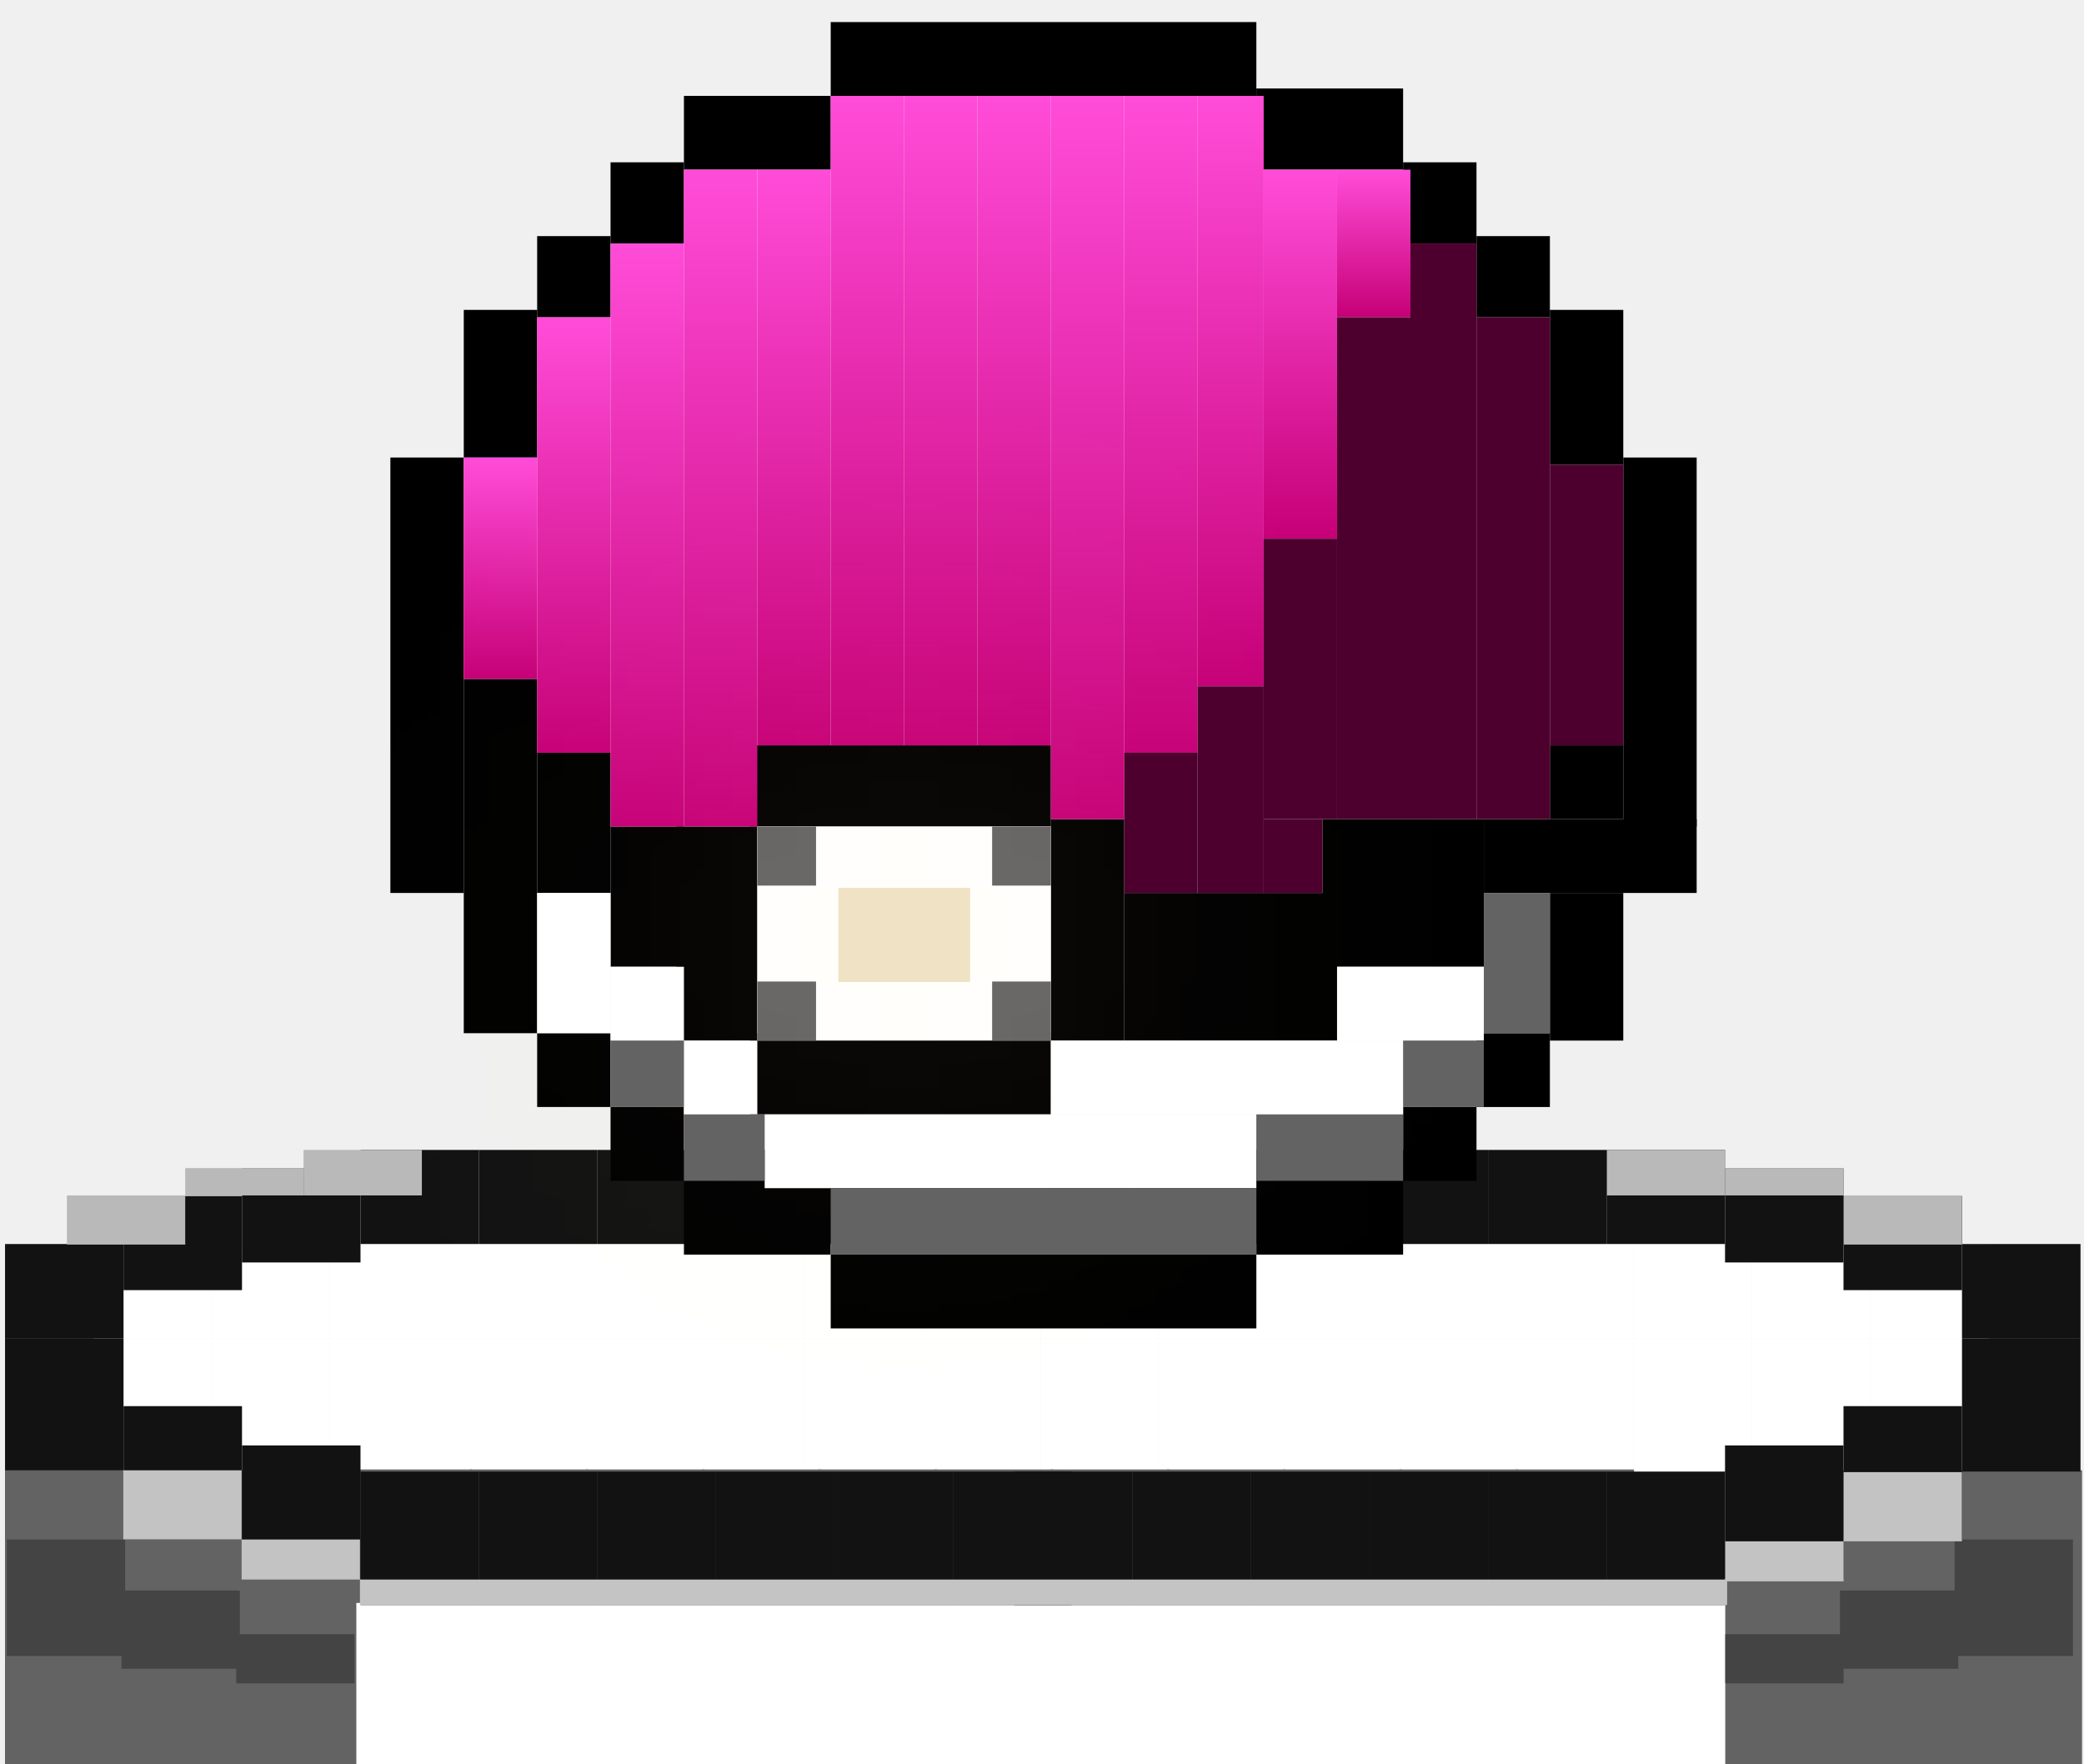
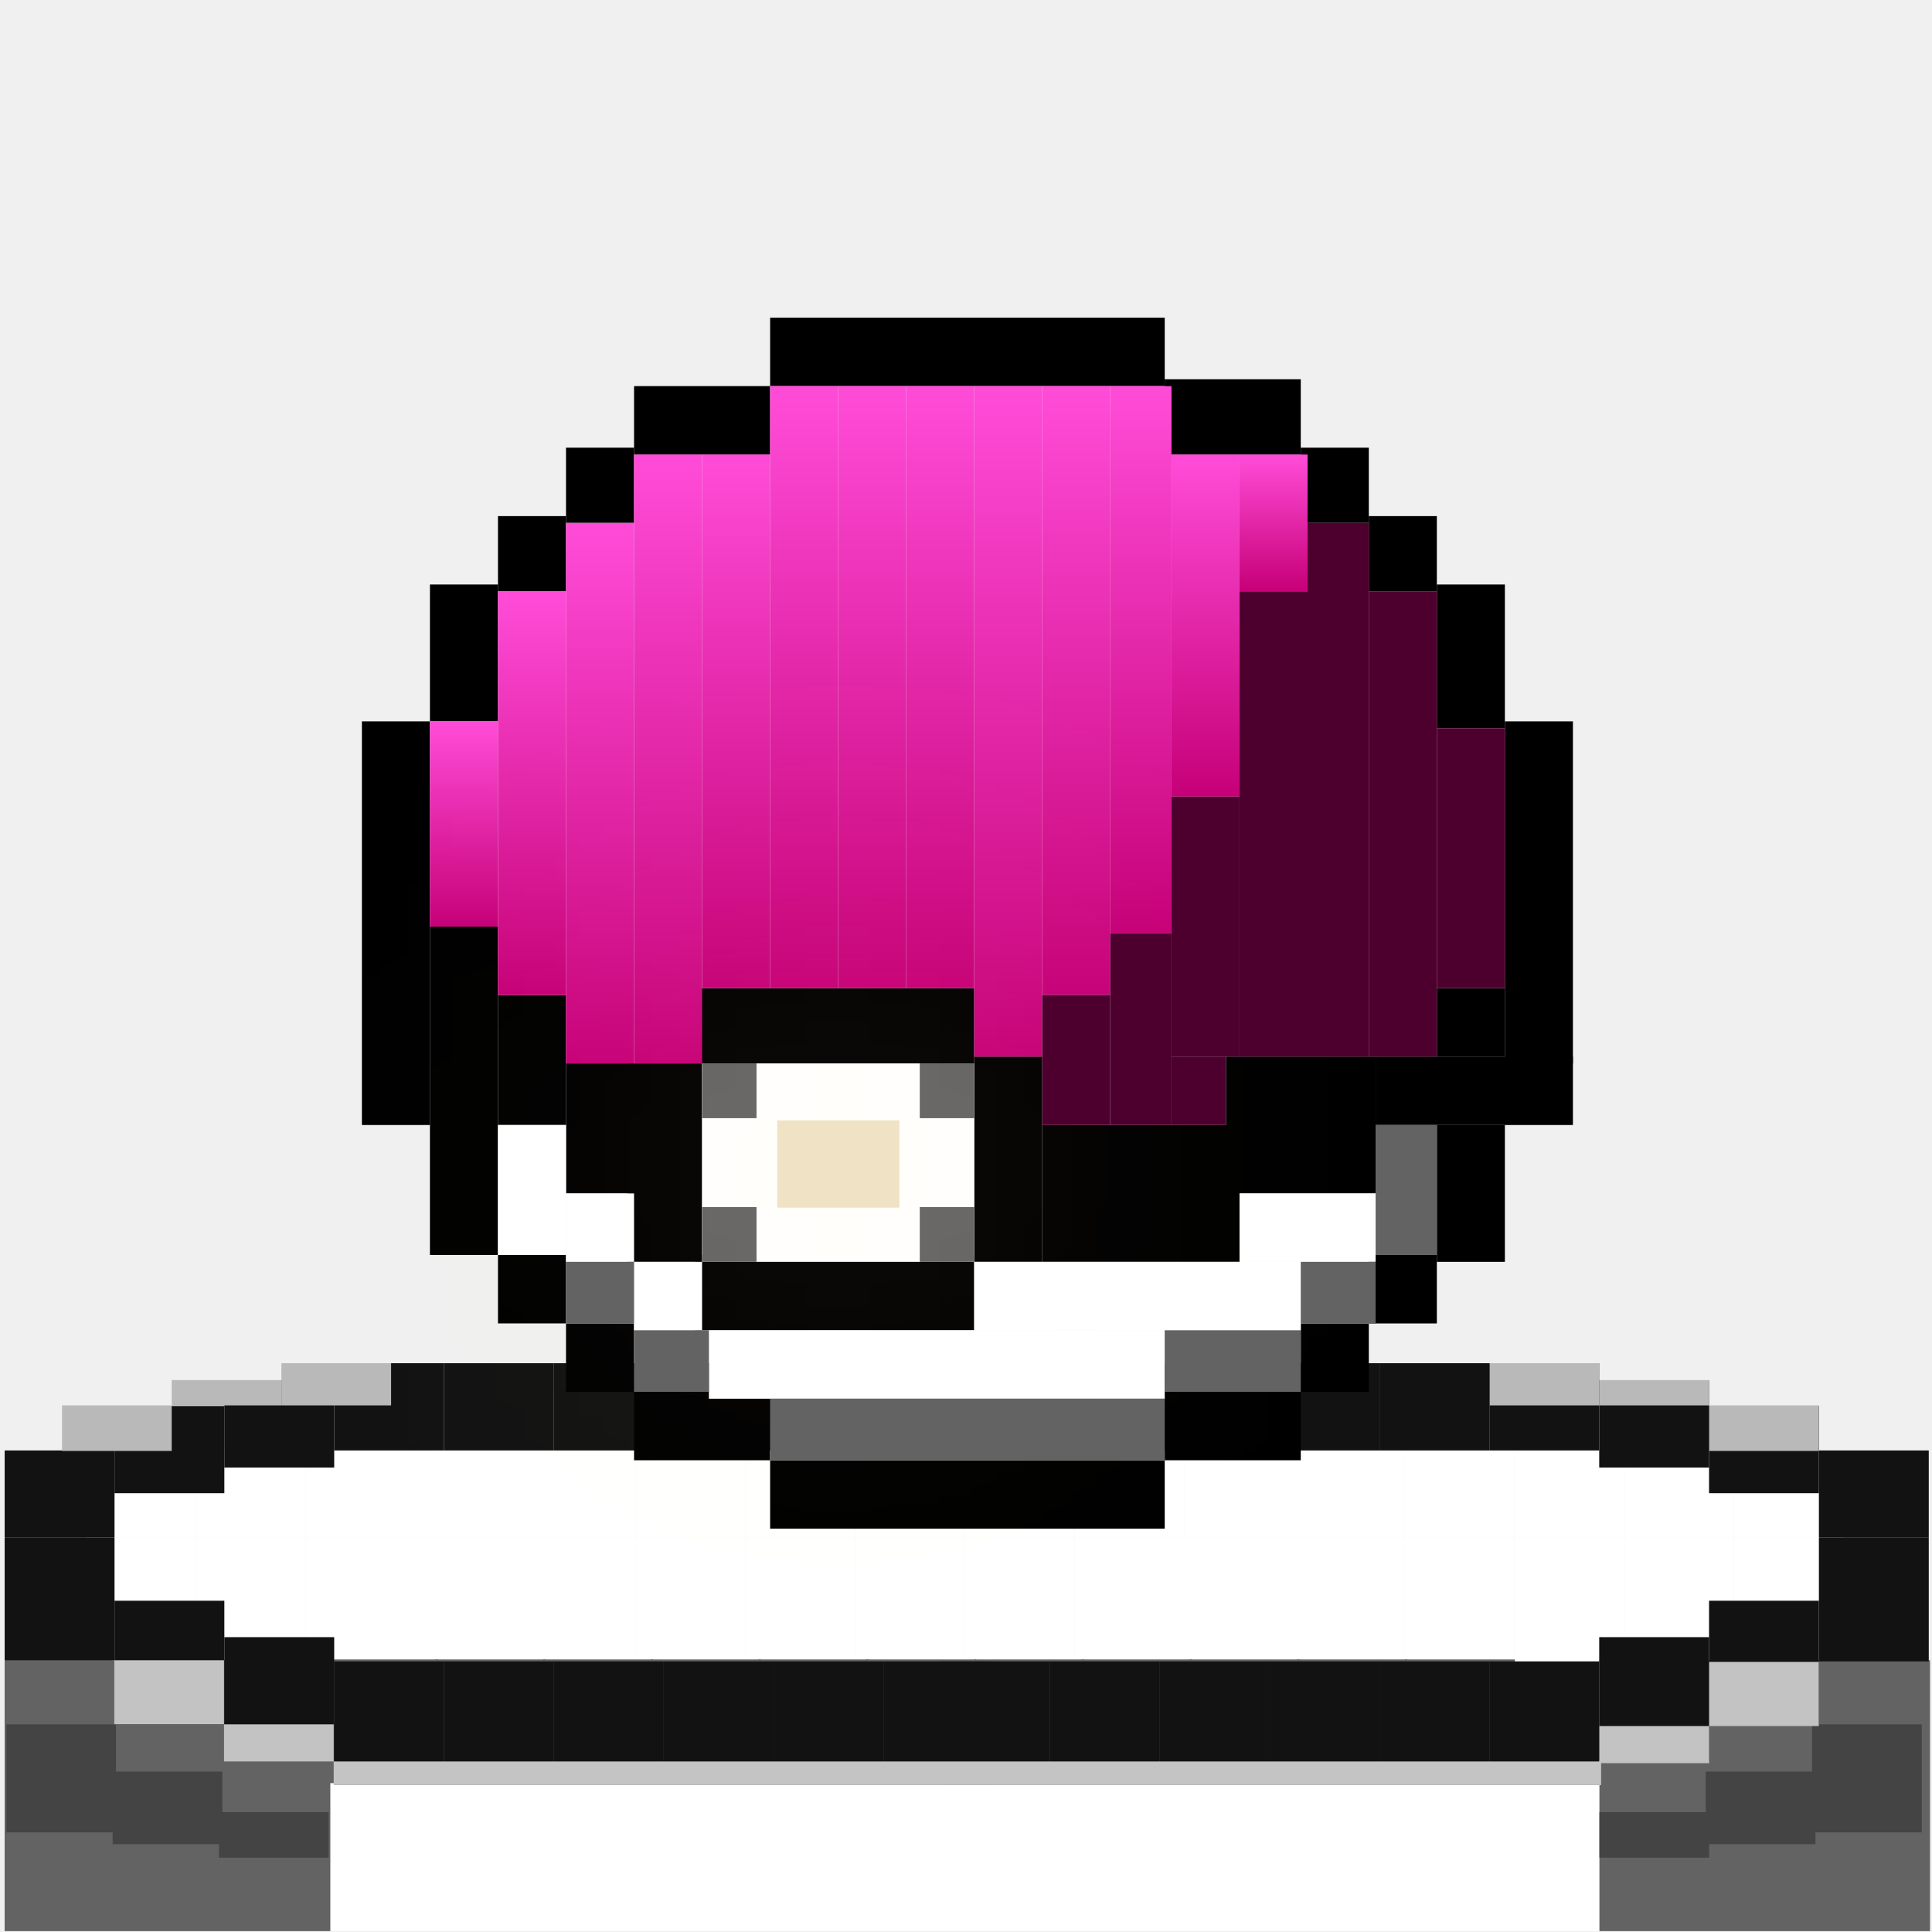
- <svg xmlns="http://www.w3.org/2000/svg" width="65" height="55" viewBox="0 0 65 55" fill="none">
-   <path d="M28.769 41.733H25.073V45.896H28.769V41.733Z" fill="white" />
-   <path d="M32.464 41.733H28.769V45.896H32.464V41.733Z" fill="white" />
-   <path d="M36.16 41.733H32.464V45.896H36.16V41.733Z" fill="white" />
-   <path d="M39.856 41.733H36.16V45.896H39.856V41.733Z" fill="white" />
-   <path d="M43.551 41.733H39.855V45.896H43.551V41.733Z" fill="white" />
-   <path d="M47.247 41.733H43.551V45.896H47.247V41.733Z" fill="white" />
-   <path d="M50.943 41.733H47.247V45.896H50.943V41.733Z" fill="white" />
-   <path d="M54.638 41.733H50.943V45.896H54.638V41.733Z" fill="white" />
-   <path d="M58.334 41.733H54.638V45.896H58.334V41.733Z" fill="white" />
-   <path d="M62.029 41.733H58.334V45.896H62.029V41.733Z" fill="white" />
-   <path d="M25.073 41.733H21.377V45.896H25.073V41.733Z" fill="white" />
-   <path d="M21.377 41.733H17.682V45.896H21.377V41.733Z" fill="white" />
-   <path d="M17.682 41.733H13.986V45.896H17.682V41.733Z" fill="white" />
-   <path d="M13.986 41.733H10.29V45.896H13.986V41.733Z" fill="white" />
-   <path d="M10.29 41.733H6.595V45.896H10.29V41.733Z" fill="white" />
-   <path d="M6.595 41.733H2.899V45.896H6.595V41.733Z" fill="white" />
-   <path d="M3.853 41.733H0.157V45.896H3.853V41.733Z" fill="#121212" />
-   <path d="M53.868 45.856H11.057V55.054H53.868V45.856Z" fill="white" />
-   <path d="M3.846 45.856H0.156V55.054H3.846V45.856Z" fill="#636363" />
-   <path d="M11.114 45.856H7.423V55.054H11.114V45.856Z" fill="#636363" />
-   <path d="M18.349 45.83H14.654V49.992H18.349V45.83Z" fill="#636363" />
-   <path d="M25.598 45.83H21.902V49.992H25.598V45.83Z" fill="#636363" />
-   <path d="M32.846 45.83H29.15V49.992H32.846V45.83Z" fill="#636363" />
-   <path d="M40.094 45.83H36.398V49.992H40.094V45.83Z" fill="#636363" />
-   <path d="M47.342 45.83H43.647V49.992H47.342V45.83Z" fill="#636363" />
-   <path d="M64.939 45.856H58.126V55.225H64.939V45.856Z" fill="#636363" />
-   <path d="M7.48 45.856H3.79V55.054H7.48V45.856Z" fill="#636363" />
-   <path d="M7.48 49.604H3.79V52.045H7.48V49.604Z" fill="#454444" />
-   <path d="M11.057 50.967H7.367V52.5H11.057V50.967Z" fill="#454444" />
-   <path d="M3.903 48.014H0.213V51.648H3.903V48.014Z" fill="#454444" />
-   <path d="M14.725 45.83H11.03V49.992H14.725V45.83Z" fill="#636363" />
-   <path d="M21.973 45.83H18.278V49.992H21.973V45.83Z" fill="#636363" />
-   <path d="M29.221 45.83H25.526V49.992H29.221V45.83Z" fill="#636363" />
-   <path d="M36.47 45.83H32.774V49.992H36.47V45.83Z" fill="#636363" />
-   <path d="M43.718 45.83H40.023V49.992H43.718V45.83Z" fill="#636363" />
-   <path d="M50.966 45.83H47.271V49.992H50.966V45.83Z" fill="#636363" />
-   <path d="M58.24 45.856H53.811V55.054H58.24V45.856Z" fill="#636363" />
-   <path d="M57.388 49.604H61.078V52.045H57.388V49.604Z" fill="#454444" />
-   <path d="M53.811 50.967H57.502V52.5H53.811V50.967Z" fill="#454444" />
-   <path d="M60.965 48.014H64.656V51.648H60.965V48.014Z" fill="#454444" />
-   <path d="M7.548 43.855H3.853V48.018H7.548V43.855Z" fill="#121212" />
-   <path d="M7.537 45.856H3.846V48.014H7.537V45.856Z" fill="#C3C3C3" />
-   <path d="M11.244 45.08H7.548V49.242H11.244V45.08Z" fill="#121212" />
-   <path d="M11.228 48.014H7.537V49.263H11.228V48.014Z" fill="#C3C3C3" />
-   <path d="M14.94 45.896H11.244V50.058H14.94V45.896Z" fill="#121212" />
-   <path d="M18.635 45.896H14.94V50.058H18.635V45.896Z" fill="#121212" />
-   <path d="M22.331 45.896H18.635V50.058H22.331V45.896Z" fill="#121212" />
-   <path d="M26.027 45.896H22.331V50.058H26.027V45.896Z" fill="#121212" />
-   <path d="M29.722 45.896H26.027V50.058H29.722V45.896Z" fill="#121212" />
-   <path d="M33.418 45.896H29.722V50.058H33.418V45.896Z" fill="#121212" />
-   <path d="M61.195 41.733H64.891V45.896H61.195V41.733Z" fill="#121212" />
-   <path d="M57.499 43.855H61.195V48.018H57.499V43.855Z" fill="#121212" />
-   <path d="M53.804 45.08H57.499V49.242H53.804V45.08Z" fill="#121212" />
-   <path d="M50.108 45.896H53.804V50.058H50.108V45.896Z" fill="#121212" />
-   <path d="M46.412 45.896H50.108V50.058H46.412V45.896Z" fill="#121212" />
-   <path d="M42.717 45.896H46.412V50.058H42.717V45.896Z" fill="#121212" />
-   <path d="M39.021 45.896H42.717V50.058H39.021V45.896Z" fill="#121212" />
-   <path d="M35.325 45.896H39.021V50.058H35.325V45.896Z" fill="#121212" />
-   <path d="M31.63 45.896H35.325V50.058H31.63V45.896Z" fill="#121212" />
-   <path d="M53.868 49.263H11.227V50.058H53.868V49.263Z" fill="#C4C4C4" />
-   <path d="M57.502 45.913H61.192V48.071H57.502V45.913Z" fill="#C3C3C3" />
-   <path d="M53.811 48.071H57.502V49.32H53.811V48.071Z" fill="#C3C3C3" />
-   <path d="M28.769 41.733H25.073V38.799H28.769V41.733Z" fill="white" />
-   <path d="M32.464 41.733H28.768V38.799H32.464V41.733Z" fill="white" />
-   <path d="M36.16 41.733H32.464V38.799H36.16V41.733Z" fill="white" />
-   <path d="M39.855 41.733H36.16V38.799H39.855V41.733Z" fill="white" />
-   <path d="M43.551 41.733H39.855V38.799H43.551V41.733Z" fill="white" />
-   <path d="M47.247 41.733H43.551V38.799H47.247V41.733Z" fill="white" />
-   <path d="M50.943 41.733H47.247V38.799H50.943V41.733Z" fill="white" />
-   <path d="M54.638 41.733H50.942V38.799H54.638V41.733Z" fill="white" />
-   <path d="M58.334 41.733H54.638V38.799H58.334V41.733Z" fill="white" />
-   <path d="M62.029 41.733H58.334V38.799H62.029V41.733Z" fill="white" />
-   <path d="M25.073 41.733H21.377V38.799H25.073V41.733Z" fill="white" />
-   <path d="M21.377 41.733H17.682V38.799H21.377V41.733Z" fill="white" />
-   <path d="M17.682 41.733H13.986V38.799H17.682V41.733Z" fill="white" />
-   <path d="M13.986 41.733H10.29V38.799H13.986V41.733Z" fill="white" />
-   <path d="M10.29 41.733H6.595V38.799H10.29V41.733Z" fill="white" />
-   <path d="M6.595 41.733H2.899V38.799H6.595V41.733Z" fill="white" />
-   <path d="M3.853 41.733H0.157V38.799H3.853V41.733Z" fill="#121212" />
-   <path d="M7.548 40.237H3.853V37.302H7.548V40.237Z" fill="#121212" />
-   <path d="M11.244 39.374H7.548V36.439H11.244V39.374Z" fill="#121212" />
-   <path d="M14.94 38.798H11.244V35.864H14.94V38.798Z" fill="#121212" />
-   <path d="M18.635 38.798H14.94V35.864H18.635V38.798Z" fill="#121212" />
-   <path d="M22.331 38.798H18.635V35.864H22.331V38.798Z" fill="#121212" />
-   <path d="M26.026 38.798H22.331V35.864H26.026V38.798Z" fill="#121212" />
-   <path d="M29.722 38.798H26.027V35.864H29.722V38.798Z" fill="#121212" />
-   <path d="M33.418 38.798H29.722V35.864H33.418V38.798Z" fill="#121212" />
-   <path d="M61.195 41.733H64.891V38.799H61.195V41.733Z" fill="#121212" />
-   <path d="M57.499 40.237H61.195V37.302H57.499V40.237Z" fill="#121212" />
-   <path d="M57.501 38.816H61.192V37.283H57.501V38.816Z" fill="#B9B9B9" />
-   <path d="M5.777 38.816H2.086V37.283H5.777V38.816Z" fill="#B9B9B9" />
-   <path d="M53.804 39.374H57.499V36.439H53.804V39.374Z" fill="#121212" />
-   <path d="M53.811 37.283H57.502V36.431H53.811V37.283Z" fill="#B9B9B9" />
-   <path d="M9.467 37.283H5.777V36.431H9.467V37.283Z" fill="#B9B9B9" />
-   <path d="M50.108 38.798H53.804V35.864H50.108V38.798Z" fill="#121212" />
-   <path d="M50.12 37.283H53.811V35.864H50.12V37.283Z" fill="#B9B9B9" />
-   <path d="M13.158 37.283H9.467V35.864H13.158V37.283Z" fill="#B9B9B9" />
-   <path d="M46.412 38.798H50.108V35.864H46.412V38.798Z" fill="#121212" />
-   <path d="M42.717 38.798H46.412V35.864H42.717V38.798Z" fill="#121212" />
-   <path d="M39.021 38.798H42.717V35.864H39.021V38.798Z" fill="#121212" />
-   <path d="M35.325 38.798H39.021V35.864H35.325V38.798Z" fill="#121212" />
-   <path d="M31.63 38.798H35.325V35.864H31.63V38.798Z" fill="#121212" />
-   <path d="M39.186 0.688H25.91V2.99H39.186V0.688Z" fill="black" />
-   <path d="M25.91 2.99H21.332V5.292H25.91V2.99Z" fill="black" />
-   <path d="M21.332 5.062H19.043V7.594H21.332V5.062Z" fill="black" />
-   <path d="M19.043 7.364H16.754V9.896H19.043V7.364Z" fill="black" />
-   <path d="M16.754 9.665H14.465V14.269H16.754V9.665Z" fill="black" />
-   <path d="M14.465 14.269H12.176V27.85H14.465V14.269Z" fill="black" />
-   <path d="M16.754 21.175H14.465V32.224H16.754V21.175Z" fill="black" />
-   <path d="M19.043 23.477H16.754V27.85H19.043V23.477Z" fill="black" />
-   <path d="M21.332 25.778H19.043V30.152H21.332V25.778Z" fill="black" />
-   <path d="M32.777 23.246H23.392V25.778H32.777V23.246Z" fill="black" />
-   <path d="M32.777 32.224H23.392V34.756H32.777V32.224Z" fill="black" />
-   <path d="M35.065 25.548H32.776V32.454H35.065V25.548Z" fill="black" />
-   <path d="M46.281 25.548H41.246V30.152H46.281V25.548Z" fill="black" />
-   <path d="M52.919 25.548H46.281V27.85H52.919V25.548Z" fill="black" />
-   <path d="M50.63 27.85H48.341V32.454H50.63V27.85Z" fill="black" />
-   <path d="M52.919 14.269H50.63V25.778H52.919V14.269Z" fill="black" />
-   <path d="M50.63 23.246H48.341V25.548H50.63V23.246Z" fill="black" />
-   <path d="M48.341 32.224H46.053V34.526H48.341V32.224Z" fill="black" />
-   <path d="M19.043 32.223H16.754V34.525H19.043V32.223Z" fill="black" />
-   <path d="M46.052 34.525H43.763V36.827H46.052V34.525Z" fill="black" />
-   <path d="M21.332 34.525H19.043V36.827H21.332V34.525Z" fill="black" />
-   <path d="M43.763 36.827H39.185V39.129H43.763V36.827Z" fill="black" />
-   <path d="M25.91 36.827H21.332V39.129H25.91V36.827Z" fill="black" />
-   <path d="M39.186 39.129H25.91V41.431H39.186V39.129Z" fill="black" />
-   <path d="M50.63 9.665H48.341V14.499H50.63V9.665Z" fill="black" />
-   <path d="M48.341 7.364H46.053V9.896H48.341V7.364Z" fill="black" />
-   <path d="M46.052 5.062H43.763V7.594H46.052V5.062Z" fill="black" />
-   <path d="M43.763 2.76H39.185V5.292H43.763V2.76Z" fill="black" />
-   <path d="M41.703 27.85H35.066V32.454H41.703V27.85Z" fill="black" />
-   <path d="M23.621 25.778H21.103V32.454H23.621V25.778Z" fill="black" />
-   <path d="M16.754 14.269H14.465V21.175H16.754V14.269Z" fill="url(#paint0_linear_356_6737)" />
-   <path d="M19.043 9.896H16.754V23.477H19.043V9.896Z" fill="url(#paint1_linear_356_6737)" />
-   <path d="M21.332 7.594H19.043V25.778H21.332V7.594Z" fill="url(#paint2_linear_356_6737)" />
-   <path d="M23.621 5.292H21.332V25.778H23.621V5.292Z" fill="url(#paint3_linear_356_6737)" />
-   <path d="M25.91 5.292H23.621V23.246H25.91V5.292Z" fill="url(#paint4_linear_356_6737)" />
-   <path d="M28.199 2.99H25.91V23.246H28.199V2.99Z" fill="url(#paint5_linear_356_6737)" />
-   <path d="M30.488 2.99H28.199V23.246H30.488V2.99Z" fill="url(#paint6_linear_356_6737)" />
-   <path d="M32.777 2.99H30.488V23.246H32.777V2.99Z" fill="url(#paint7_linear_356_6737)" />
-   <path d="M35.065 2.99H32.776V25.548H35.065V2.99Z" fill="url(#paint8_linear_356_6737)" />
-   <path d="M37.355 2.99H35.066V23.477H37.355V2.99Z" fill="url(#paint9_linear_356_6737)" />
-   <path d="M39.414 2.99H37.355V21.405H39.414V2.99Z" fill="url(#paint10_linear_356_6737)" />
-   <path d="M41.703 5.292H39.415V16.801H41.703V5.292Z" fill="url(#paint11_linear_356_6737)" />
-   <path d="M43.992 5.292H41.703V9.896H43.992V5.292Z" fill="url(#paint12_linear_356_6737)" />
-   <path d="M32.776 25.778H23.621V32.454H32.776V25.778Z" fill="white" />
-   <path d="M25.452 25.778H23.621V27.62H25.452V25.778Z" fill="#636363" />
-   <path d="M32.777 25.778H30.945V27.62H32.777V25.778Z" fill="#636363" />
-   <path d="M32.777 30.612H30.945V32.454H32.777V30.612Z" fill="#636363" />
-   <path d="M25.452 30.612H23.621V32.454H25.452V30.612Z" fill="#636363" />
-   <g filter="url(#filter0_d_356_6737)">
-     <path d="M30.258 27.693H26.149V30.629H30.258V27.693Z" fill="#F0E2C4" />
+ <svg xmlns="http://www.w3.org/2000/svg" width="65" height="65" viewBox="0 0 65 65" fill="none">
+   <mask id="mask0_52_2694" style="mask-type:luminance" maskUnits="userSpaceOnUse" x="0" y="0" width="65" height="65">
+     <path d="M64.939 0.186H0.156V64.97H64.939V0.186Z" fill="white" />
+   </mask>
+   <g mask="url(#mask0_52_2694)">
+     <path d="M28.768 51.734H25.073V55.896H28.768V51.734Z" fill="white" />
+     <path d="M32.464 51.734H28.769V55.896H32.464V51.734Z" fill="white" />
+     <path d="M36.16 51.734H32.464V55.896H36.16V51.734Z" fill="white" />
+     <path d="M39.856 51.734H36.16V55.896H39.856V51.734Z" fill="white" />
+     <path d="M43.551 51.734H39.855V55.896H43.551V51.734Z" fill="white" />
+     <path d="M47.247 51.734H43.551V55.896H47.247V51.734Z" fill="white" />
+     <path d="M50.942 51.734H47.247V55.896H50.942V51.734Z" fill="white" />
+     <path d="M54.638 51.734H50.943V55.896H54.638V51.734Z" fill="white" />
+     <path d="M58.334 51.734H54.638V55.896H58.334V51.734Z" fill="white" />
+     <path d="M62.029 51.734H58.334V55.896H62.029V51.734Z" fill="white" />
+     <path d="M25.073 51.734H21.377V55.896H25.073V51.734Z" fill="white" />
+     <path d="M21.377 51.734H17.682V55.896H21.377V51.734Z" fill="white" />
+     <path d="M17.682 51.734H13.986V55.896H17.682V51.734Z" fill="white" />
+     <path d="M13.986 51.734H10.29V55.896H13.986V51.734Z" fill="white" />
+     <path d="M10.29 51.734H6.595V55.896H10.29V51.734Z" fill="white" />
+     <path d="M6.595 51.734H2.899V55.896H6.595V51.734Z" fill="white" />
+     <path d="M3.853 51.734H0.157V55.896H3.853V51.734Z" fill="#121212" />
+     <path d="M53.868 55.857H11.057V65.055H53.868V55.857Z" fill="white" />
+     <path d="M3.846 55.857H0.156V65.055H3.846V55.857Z" fill="#636363" />
+     <path d="M11.114 55.857H7.423V65.055H11.114V55.857Z" fill="#636363" />
+     <path d="M18.349 55.83H14.654V59.992H18.349V55.83Z" fill="#636363" />
+     <path d="M25.597 55.83H21.902V59.992H25.597V55.83Z" fill="#636363" />
+     <path d="M32.846 55.83H29.15V59.992H32.846V55.83Z" fill="#636363" />
+     <path d="M40.094 55.83H36.398V59.992H40.094V55.83Z" fill="#636363" />
+     <path d="M47.342 55.83H43.647V59.992H47.342V55.83Z" fill="#636363" />
+     <path d="M64.939 55.857H58.126V65.225H64.939V55.857Z" fill="#636363" />
+     <path d="M7.48 55.857H3.79V65.055H7.48V55.857Z" fill="#636363" />
+     <path d="M7.48 59.604H3.79V62.046H7.48V59.604Z" fill="#454444" />
+     <path d="M11.057 60.967H7.367V62.5H11.057V60.967Z" fill="#454444" />
+     <path d="M3.903 58.014H0.213V61.648H3.903V58.014Z" fill="#454444" />
+     <path d="M14.725 55.83H11.029V59.992H14.725V55.83Z" fill="#636363" />
+     <path d="M21.973 55.83H18.278V59.992H21.973V55.83Z" fill="#636363" />
+     <path d="M29.221 55.83H25.526V59.992H29.221V55.83Z" fill="#636363" />
+     <path d="M36.47 55.83H32.774V59.992H36.47V55.83Z" fill="#636363" />
+     <path d="M43.718 55.83H40.023V59.992H43.718V55.83Z" fill="#636363" />
+     <path d="M50.966 55.83H47.271V59.992H50.966V55.83Z" fill="#636363" />
+     <path d="M58.24 55.857H53.811V65.055H58.24V55.857Z" fill="#636363" />
+     <path d="M57.388 59.604H61.078V62.046H57.388V59.604Z" fill="#454444" />
+     <path d="M53.811 60.967H57.502V62.5H53.811V60.967Z" fill="#454444" />
+     <path d="M60.965 58.014H64.656V61.648H60.965V58.014Z" fill="#454444" />
+     <path d="M7.548 53.855H3.853V58.018H7.548V53.855Z" fill="#121212" />
+     <path d="M7.537 55.857H3.846V58.014H7.537V55.857Z" fill="#C3C3C3" />
+     <path d="M11.244 55.08H7.548V59.242H11.244V55.08Z" fill="#121212" />
+     <path d="M11.228 58.014H7.537V59.263H11.228V58.014Z" fill="#C3C3C3" />
+     <path d="M14.94 55.896H11.244V60.058H14.94V55.896Z" fill="#121212" />
+     <path d="M18.635 55.896H14.94V60.058H18.635V55.896Z" fill="#121212" />
+     <path d="M22.331 55.896H18.635V60.058H22.331V55.896Z" fill="#121212" />
+     <path d="M26.027 55.896H22.331V60.058H26.027V55.896Z" fill="#121212" />
+     <path d="M29.722 55.896H26.027V60.058H29.722V55.896Z" fill="#121212" />
+     <path d="M33.418 55.896H29.722V60.058H33.418V55.896Z" fill="#121212" />
+     <path d="M61.195 51.734H64.891V55.896H61.195V51.734Z" fill="#121212" />
+     <path d="M57.499 53.855H61.195V58.018H57.499V53.855Z" fill="#121212" />
+     <path d="M53.804 55.08H57.499V59.242H53.804V55.08Z" fill="#121212" />
+     <path d="M50.108 55.896H53.804V60.058H50.108V55.896Z" fill="#121212" />
+     <path d="M46.412 55.896H50.108V60.058H46.412V55.896Z" fill="#121212" />
+     <path d="M42.717 55.896H46.412V60.058H42.717V55.896Z" fill="#121212" />
+     <path d="M39.021 55.896H42.717V60.058H39.021V55.896Z" fill="#121212" />
+     <path d="M35.325 55.896H39.021V60.058H35.325V55.896Z" fill="#121212" />
+     <path d="M31.63 55.896H35.325V60.058H31.63V55.896Z" fill="#121212" />
+     <path d="M53.868 59.263H11.227V60.058H53.868V59.263Z" fill="#C4C4C4" />
+     <path d="M57.502 55.913H61.192V58.071H57.502V55.913Z" fill="#C3C3C3" />
+     <path d="M53.811 58.071H57.502V59.32H53.811V58.071Z" fill="#C3C3C3" />
+     <path d="M28.768 51.734H25.073V48.799H28.768V51.734Z" fill="white" />
+     <path d="M32.464 51.734H28.768V48.799H32.464V51.734Z" fill="white" />
+     <path d="M36.16 51.734H32.464V48.799H36.16V51.734Z" fill="white" />
+     <path d="M39.855 51.734H36.16V48.799H39.855V51.734Z" fill="white" />
+     <path d="M43.551 51.734H39.855V48.799H43.551V51.734Z" fill="white" />
+     <path d="M47.247 51.734H43.551V48.799H47.247V51.734Z" fill="white" />
+     <path d="M50.942 51.734H47.247V48.799H50.942V51.734Z" fill="white" />
+     <path d="M54.638 51.734H50.942V48.799H54.638V51.734Z" fill="white" />
+     <path d="M58.334 51.734H54.638V48.799H58.334V51.734Z" fill="white" />
+     <path d="M62.029 51.734H58.334V48.799H62.029V51.734Z" fill="white" />
+     <path d="M25.073 51.734H21.377V48.799H25.073V51.734Z" fill="white" />
+     <path d="M21.377 51.734H17.682V48.799H21.377V51.734Z" fill="white" />
+     <path d="M17.682 51.734H13.986V48.799H17.682V51.734Z" fill="white" />
+     <path d="M13.986 51.734H10.29V48.799H13.986V51.734Z" fill="white" />
+     <path d="M10.29 51.734H6.595V48.799H10.29V51.734Z" fill="white" />
+     <path d="M6.595 51.734H2.899V48.799H6.595V51.734Z" fill="white" />
+     <path d="M3.853 51.734H0.157V48.799H3.853V51.734Z" fill="#121212" />
+     <path d="M7.548 50.237H3.853V47.303H7.548V50.237Z" fill="#121212" />
+     <path d="M11.244 49.374H7.548V46.439H11.244V49.374Z" fill="#121212" />
+     <path d="M14.94 48.799H11.244V45.864H14.94V48.799Z" fill="#121212" />
+     <path d="M18.635 48.799H14.94V45.864H18.635V48.799Z" fill="#121212" />
+     <path d="M22.331 48.799H18.635V45.864H22.331V48.799Z" fill="#121212" />
+     <path d="M26.026 48.799H22.331V45.864H26.026V48.799Z" fill="#121212" />
+     <path d="M29.722 48.799H26.027V45.864H29.722V48.799Z" fill="#121212" />
+     <path d="M33.418 48.799H29.722V45.864H33.418V48.799Z" fill="#121212" />
+     <path d="M61.195 51.734H64.891V48.799H61.195V51.734Z" fill="#121212" />
+     <path d="M57.499 50.237H61.195V47.303H57.499V50.237Z" fill="#121212" />
+     <path d="M57.501 48.816H61.192V47.283H57.501V48.816Z" fill="#B9B9B9" />
+     <path d="M5.777 48.816H2.086V47.283H5.777V48.816Z" fill="#B9B9B9" />
+     <path d="M53.804 49.374H57.499V46.439H53.804V49.374Z" fill="#121212" />
+     <path d="M53.811 47.283H57.502V46.432H53.811V47.283Z" fill="#B9B9B9" />
+     <path d="M9.467 47.283H5.777V46.432H9.467V47.283Z" fill="#B9B9B9" />
+     <path d="M50.108 48.799H53.803V45.864H50.108V48.799Z" fill="#121212" />
+     <path d="M50.12 47.283H53.811V45.864H50.12V47.283Z" fill="#B9B9B9" />
+     <path d="M13.158 47.283H9.467V45.864H13.158V47.283Z" fill="#B9B9B9" />
+     <path d="M46.412 48.799H50.108V45.864H46.412V48.799Z" fill="#121212" />
+     <path d="M42.717 48.799H46.412V45.864H42.717V48.799Z" fill="#121212" />
+     <path d="M39.021 48.799H42.717V45.864H39.021V48.799Z" fill="#121212" />
+     <path d="M35.325 48.799H39.021V45.864H35.325V48.799Z" fill="#121212" />
+     <path d="M31.63 48.799H35.325V45.864H31.63V48.799Z" fill="#121212" />
+     <path d="M39.186 10.688H25.91V12.99H39.186V10.688Z" fill="black" />
+     <path d="M25.91 12.99H21.332V15.292H25.91V12.99Z" fill="black" />
+     <path d="M21.332 15.062H19.043V17.594H21.332V15.062Z" fill="black" />
+     <path d="M19.043 17.364H16.754V19.896H19.043V17.364Z" fill="black" />
+     <path d="M16.754 19.665H14.465V24.269H16.754V19.665Z" fill="black" />
+     <path d="M14.465 24.269H12.176V37.85H14.465V24.269Z" fill="black" />
+     <path d="M16.754 31.175H14.465V42.224H16.754V31.175Z" fill="black" />
+     <path d="M19.043 33.477H16.754V37.85H19.043V33.477Z" fill="black" />
+     <path d="M21.332 35.778H19.043V40.152H21.332V35.778Z" fill="black" />
+     <path d="M32.776 33.246H23.392V35.778H32.776V33.246Z" fill="black" />
+     <path d="M32.776 42.224H23.392V44.756H32.776V42.224Z" fill="black" />
+     <path d="M35.065 35.548H32.776V42.454H35.065V35.548Z" fill="black" />
+     <path d="M46.281 35.548H41.246V40.152H46.281V35.548Z" fill="black" />
+     <path d="M52.919 35.548H46.281V37.85H52.919V35.548Z" fill="black" />
+     <path d="M50.63 37.85H48.341V42.454H50.63V37.85Z" fill="black" />
+     <path d="M52.919 24.269H50.63V35.779H52.919V24.269Z" fill="black" />
+     <path d="M50.63 33.246H48.341V35.548H50.63V33.246Z" fill="black" />
+     <path d="M48.341 42.224H46.052V44.526H48.341V42.224Z" fill="black" />
+     <path d="M19.043 42.224H16.754V44.525H19.043V42.224Z" fill="black" />
+     <path d="M46.052 44.526H43.763V46.827H46.052V44.526Z" fill="black" />
+     <path d="M21.332 44.526H19.043V46.827H21.332V44.526Z" fill="black" />
+     <path d="M43.763 46.827H39.185V49.129H43.763V46.827Z" fill="black" />
+     <path d="M25.91 46.827H21.332V49.129H25.91V46.827Z" fill="black" />
+     <path d="M39.186 49.129H25.91V51.431H39.186V49.129Z" fill="black" />
+     <path d="M50.63 19.665H48.341V24.499H50.63V19.665Z" fill="black" />
+     <path d="M48.341 17.364H46.052V19.896H48.341V17.364Z" fill="black" />
+     <path d="M46.052 15.062H43.763V17.594H46.052V15.062Z" fill="black" />
+     <path d="M43.763 12.76H39.185V15.292H43.763V12.76Z" fill="black" />
+     <path d="M41.703 37.85H35.066V42.454H41.703V37.85Z" fill="black" />
+     <path d="M23.621 35.778H21.103V42.454H23.621V35.778Z" fill="black" />
+     <path d="M16.754 24.269H14.465V31.175H16.754V24.269Z" fill="url(#paint0_linear_52_2694)" />
+     <path d="M19.043 19.896H16.754V33.477H19.043V19.896Z" fill="url(#paint1_linear_52_2694)" />
+     <path d="M21.332 17.594H19.043V35.778H21.332V17.594Z" fill="url(#paint2_linear_52_2694)" />
+     <path d="M23.621 15.292H21.332V35.779H23.621V15.292Z" fill="url(#paint3_linear_52_2694)" />
+     <path d="M25.91 15.292H23.621V33.246H25.91V15.292Z" fill="url(#paint4_linear_52_2694)" />
+     <path d="M28.199 12.99H25.91V33.246H28.199V12.99Z" fill="url(#paint5_linear_52_2694)" />
+     <path d="M30.488 12.99H28.199V33.246H30.488V12.99Z" fill="url(#paint6_linear_52_2694)" />
+     <path d="M32.776 12.99H30.488V33.246H32.776V12.99Z" fill="url(#paint7_linear_52_2694)" />
+     <path d="M35.065 12.99H32.776V35.548H35.065V12.99Z" fill="url(#paint8_linear_52_2694)" />
+     <path d="M37.355 12.99H35.066V33.477H37.355V12.99Z" fill="url(#paint9_linear_52_2694)" />
+     <path d="M39.414 12.99H37.355V31.405H39.414V12.99Z" fill="url(#paint10_linear_52_2694)" />
+     <path d="M41.703 15.292H39.414V26.801H41.703V15.292Z" fill="url(#paint11_linear_52_2694)" />
+     <path d="M43.992 15.292H41.703V19.896H43.992V15.292Z" fill="url(#paint12_linear_52_2694)" />
+     <path d="M32.776 35.778H23.621V42.454H32.776V35.778Z" fill="white" />
+     <path d="M25.452 35.778H23.621V37.62H25.452V35.778Z" fill="#636363" />
+     <path d="M32.777 35.778H30.945V37.62H32.777V35.778Z" fill="#636363" />
+     <path d="M32.777 40.612H30.945V42.454H32.777V40.612Z" fill="#636363" />
+     <path d="M25.452 40.612H23.621V42.454H25.452V40.612Z" fill="#636363" />
+     <g filter="url(#filter0_d_52_2694)">
+       <path d="M30.258 37.694H26.148V40.629H30.258V37.694Z" fill="#F0E2C4" />
+     </g>
+     <path d="M19.043 37.85H16.754V42.224H19.043V37.85Z" fill="white" />
+     <path d="M21.332 40.152H19.043V42.454H21.332V40.152Z" fill="white" />
+     <path d="M23.621 42.454H21.332V44.756H23.621V42.454Z" fill="white" />
+     <path d="M39.186 44.756H23.85V47.058H39.186V44.756Z" fill="white" />
+     <path d="M43.763 42.454H32.776V44.756H43.763V42.454Z" fill="white" />
+     <path d="M46.281 40.152H41.703V42.454H46.281V40.152Z" fill="white" />
+     <path d="M21.332 42.454H19.043V44.525H21.332V42.454Z" fill="#636363" />
+     <path d="M23.85 44.756H21.332V46.827H23.85V44.756Z" fill="#636363" />
+     <path d="M39.186 47.057H25.91V49.129H39.186V47.057Z" fill="#636363" />
+     <path d="M43.763 44.756H39.185V46.827H43.763V44.756Z" fill="#636363" />
+     <path d="M46.281 42.454H43.763V44.525H46.281V42.454Z" fill="#636363" />
+     <path d="M48.341 37.85H46.281V42.224H48.341V37.85Z" fill="#636363" />
+     <path d="M37.354 33.477H35.065V37.85H37.354V33.477Z" fill="#4D002E" />
+     <path d="M39.414 31.405H37.355V37.85H39.414V31.405Z" fill="#4D002E" />
+     <path d="M41.703 26.801H39.414V35.548H41.703V26.801Z" fill="#4D002E" />
+     <path d="M43.992 19.896H41.703V35.548H43.992V19.896Z" fill="#4D002E" />
+     <path d="M46.052 17.594H43.992V35.548H46.052V17.594Z" fill="#4D002E" />
+     <path d="M48.341 19.896H46.052V35.548H48.341V19.896Z" fill="#4D002E" />
+     <path d="M50.63 24.499H48.341V33.246H50.63V24.499Z" fill="#4D002E" />
+     <path d="M41.245 35.548H39.414V37.85H41.245V35.548Z" fill="#4D002E" />
  </g>
-   <path d="M19.043 27.85H16.754V32.223H19.043V27.85Z" fill="white" />
-   <path d="M21.332 30.152H19.043V32.454H21.332V30.152Z" fill="white" />
-   <path d="M23.621 32.454H21.332V34.755H23.621V32.454Z" fill="white" />
-   <path d="M39.186 34.756H23.85V37.057H39.186V34.756Z" fill="white" />
-   <path d="M43.763 32.454H32.776V34.755H43.763V32.454Z" fill="white" />
-   <path d="M46.281 30.152H41.703V32.454H46.281V30.152Z" fill="white" />
-   <path d="M21.332 32.454H19.043V34.525H21.332V32.454Z" fill="#636363" />
-   <path d="M23.85 34.756H21.332V36.827H23.85V34.756Z" fill="#636363" />
-   <path d="M39.186 37.057H25.91V39.129H39.186V37.057Z" fill="#636363" />
-   <path d="M43.763 34.756H39.185V36.827H43.763V34.756Z" fill="#636363" />
-   <path d="M46.281 32.454H43.763V34.525H46.281V32.454Z" fill="#636363" />
-   <path d="M48.341 27.85H46.281V32.223H48.341V27.85Z" fill="#636363" />
-   <path d="M37.354 23.476H35.065V27.85H37.354V23.476Z" fill="#4D002E" />
-   <path d="M39.414 21.405H37.355V27.85H39.414V21.405Z" fill="#4D002E" />
-   <path d="M41.703 16.801H39.414V25.548H41.703V16.801Z" fill="#4D002E" />
-   <path d="M43.992 9.896H41.703V25.548H43.992V9.896Z" fill="#4D002E" />
-   <path d="M46.052 7.594H43.992V25.548H46.052V7.594Z" fill="#4D002E" />
-   <path d="M48.341 9.896H46.052V25.548H48.341V9.896Z" fill="#4D002E" />
-   <path d="M50.63 14.499H48.341V23.246H50.63V14.499Z" fill="#4D002E" />
-   <path d="M41.246 25.548H39.414V27.85H41.246V25.548Z" fill="#4D002E" />
  <defs>
-     <filter id="filter0_d_356_6737" x="-0.457" y="1.088" width="57.321" height="56.147" filterUnits="userSpaceOnUse" color-interpolation-filters="sRGB">
+     <filter id="filter0_d_52_2694" x="-0.457" y="11.088" width="57.321" height="56.147" filterUnits="userSpaceOnUse" color-interpolation-filters="sRGB">
      <feFlood flood-opacity="0" result="BackgroundImageFix" />
      <feColorMatrix in="SourceAlpha" type="matrix" values="0 0 0 0 0 0 0 0 0 0 0 0 0 0 0 0 0 0 127 0" result="hardAlpha" />
      <feOffset />
      <feGaussianBlur stdDeviation="13.303" />
      <feComposite in2="hardAlpha" operator="out" />
      <feColorMatrix type="matrix" values="0 0 0 0 0.975 0 0 0 0 0.865 0 0 0 0 0.63 0 0 0 1 0" />
-       <feBlend mode="normal" in2="BackgroundImageFix" result="effect1_dropShadow_356_6737" />
-       <feBlend mode="normal" in="SourceGraphic" in2="effect1_dropShadow_356_6737" result="shape" />
+       <feBlend mode="normal" in2="BackgroundImageFix" result="effect1_dropShadow_52_2694" />
+       <feBlend mode="normal" in="SourceGraphic" in2="effect1_dropShadow_52_2694" result="shape" />
    </filter>
-     <linearGradient id="paint0_linear_356_6737" x1="15.61" y1="14.269" x2="15.61" y2="21.175" gradientUnits="userSpaceOnUse">
-       <stop stop-color="#FF4CD8" />
-       <stop offset="1" stop-color="#C60077" />
-     </linearGradient>
-     <linearGradient id="paint1_linear_356_6737" x1="17.899" y1="9.896" x2="17.899" y2="23.477" gradientUnits="userSpaceOnUse">
-       <stop stop-color="#FF4CD8" />
-       <stop offset="1" stop-color="#C60077" />
-     </linearGradient>
-     <linearGradient id="paint2_linear_356_6737" x1="20.188" y1="7.594" x2="20.188" y2="25.778" gradientUnits="userSpaceOnUse">
-       <stop stop-color="#FF4CD8" />
-       <stop offset="1" stop-color="#C60077" />
-     </linearGradient>
-     <linearGradient id="paint3_linear_356_6737" x1="22.477" y1="5.292" x2="22.477" y2="25.778" gradientUnits="userSpaceOnUse">
-       <stop stop-color="#FF4CD8" />
-       <stop offset="1" stop-color="#C60077" />
-     </linearGradient>
-     <linearGradient id="paint4_linear_356_6737" x1="24.765" y1="5.292" x2="24.765" y2="23.246" gradientUnits="userSpaceOnUse">
-       <stop stop-color="#FF4CD8" />
-       <stop offset="1" stop-color="#C60077" />
-     </linearGradient>
-     <linearGradient id="paint5_linear_356_6737" x1="27.054" y1="2.99" x2="27.054" y2="23.246" gradientUnits="userSpaceOnUse">
-       <stop stop-color="#FF4CD8" />
-       <stop offset="1" stop-color="#C60077" />
-     </linearGradient>
-     <linearGradient id="paint6_linear_356_6737" x1="29.343" y1="2.99" x2="29.343" y2="23.246" gradientUnits="userSpaceOnUse">
-       <stop stop-color="#FF4CD8" />
-       <stop offset="1" stop-color="#C60077" />
-     </linearGradient>
-     <linearGradient id="paint7_linear_356_6737" x1="31.632" y1="2.99" x2="31.632" y2="23.246" gradientUnits="userSpaceOnUse">
-       <stop stop-color="#FF4CD8" />
-       <stop offset="1" stop-color="#C60077" />
-     </linearGradient>
-     <linearGradient id="paint8_linear_356_6737" x1="33.921" y1="2.99" x2="33.921" y2="25.548" gradientUnits="userSpaceOnUse">
-       <stop stop-color="#FF4CD8" />
-       <stop offset="1" stop-color="#C60077" />
-     </linearGradient>
-     <linearGradient id="paint9_linear_356_6737" x1="36.21" y1="2.99" x2="36.21" y2="23.476" gradientUnits="userSpaceOnUse">
-       <stop stop-color="#FF4CD8" />
-       <stop offset="1" stop-color="#C60077" />
-     </linearGradient>
-     <linearGradient id="paint10_linear_356_6737" x1="38.384" y1="2.99" x2="38.384" y2="21.405" gradientUnits="userSpaceOnUse">
-       <stop stop-color="#FF4CD8" />
-       <stop offset="1" stop-color="#C60077" />
-     </linearGradient>
-     <linearGradient id="paint11_linear_356_6737" x1="40.559" y1="5.292" x2="40.559" y2="16.801" gradientUnits="userSpaceOnUse">
-       <stop stop-color="#FF4CD8" />
-       <stop offset="1" stop-color="#C60077" />
-     </linearGradient>
-     <linearGradient id="paint12_linear_356_6737" x1="42.848" y1="5.292" x2="42.848" y2="9.896" gradientUnits="userSpaceOnUse">
+     <linearGradient id="paint0_linear_52_2694" x1="15.61" y1="24.269" x2="15.61" y2="31.175" gradientUnits="userSpaceOnUse">
+       <stop stop-color="#FF4CD8" />
+       <stop offset="1" stop-color="#C60077" />
+     </linearGradient>
+     <linearGradient id="paint1_linear_52_2694" x1="17.898" y1="19.896" x2="17.898" y2="33.477" gradientUnits="userSpaceOnUse">
+       <stop stop-color="#FF4CD8" />
+       <stop offset="1" stop-color="#C60077" />
+     </linearGradient>
+     <linearGradient id="paint2_linear_52_2694" x1="20.187" y1="17.594" x2="20.187" y2="35.779" gradientUnits="userSpaceOnUse">
+       <stop stop-color="#FF4CD8" />
+       <stop offset="1" stop-color="#C60077" />
+     </linearGradient>
+     <linearGradient id="paint3_linear_52_2694" x1="22.477" y1="15.292" x2="22.477" y2="35.779" gradientUnits="userSpaceOnUse">
+       <stop stop-color="#FF4CD8" />
+       <stop offset="1" stop-color="#C60077" />
+     </linearGradient>
+     <linearGradient id="paint4_linear_52_2694" x1="24.765" y1="15.292" x2="24.765" y2="33.246" gradientUnits="userSpaceOnUse">
+       <stop stop-color="#FF4CD8" />
+       <stop offset="1" stop-color="#C60077" />
+     </linearGradient>
+     <linearGradient id="paint5_linear_52_2694" x1="27.054" y1="12.99" x2="27.054" y2="33.246" gradientUnits="userSpaceOnUse">
+       <stop stop-color="#FF4CD8" />
+       <stop offset="1" stop-color="#C60077" />
+     </linearGradient>
+     <linearGradient id="paint6_linear_52_2694" x1="29.343" y1="12.99" x2="29.343" y2="33.246" gradientUnits="userSpaceOnUse">
+       <stop stop-color="#FF4CD8" />
+       <stop offset="1" stop-color="#C60077" />
+     </linearGradient>
+     <linearGradient id="paint7_linear_52_2694" x1="31.632" y1="12.99" x2="31.632" y2="33.246" gradientUnits="userSpaceOnUse">
+       <stop stop-color="#FF4CD8" />
+       <stop offset="1" stop-color="#C60077" />
+     </linearGradient>
+     <linearGradient id="paint8_linear_52_2694" x1="33.921" y1="12.99" x2="33.921" y2="35.548" gradientUnits="userSpaceOnUse">
+       <stop stop-color="#FF4CD8" />
+       <stop offset="1" stop-color="#C60077" />
+     </linearGradient>
+     <linearGradient id="paint9_linear_52_2694" x1="36.21" y1="12.99" x2="36.21" y2="33.477" gradientUnits="userSpaceOnUse">
+       <stop stop-color="#FF4CD8" />
+       <stop offset="1" stop-color="#C60077" />
+     </linearGradient>
+     <linearGradient id="paint10_linear_52_2694" x1="38.384" y1="12.99" x2="38.384" y2="31.405" gradientUnits="userSpaceOnUse">
+       <stop stop-color="#FF4CD8" />
+       <stop offset="1" stop-color="#C60077" />
+     </linearGradient>
+     <linearGradient id="paint11_linear_52_2694" x1="40.559" y1="15.292" x2="40.559" y2="26.801" gradientUnits="userSpaceOnUse">
+       <stop stop-color="#FF4CD8" />
+       <stop offset="1" stop-color="#C60077" />
+     </linearGradient>
+     <linearGradient id="paint12_linear_52_2694" x1="42.848" y1="15.292" x2="42.848" y2="19.896" gradientUnits="userSpaceOnUse">
      <stop stop-color="#FF4CD8" />
      <stop offset="1" stop-color="#C60077" />
    </linearGradient>
  </defs>
</svg>
